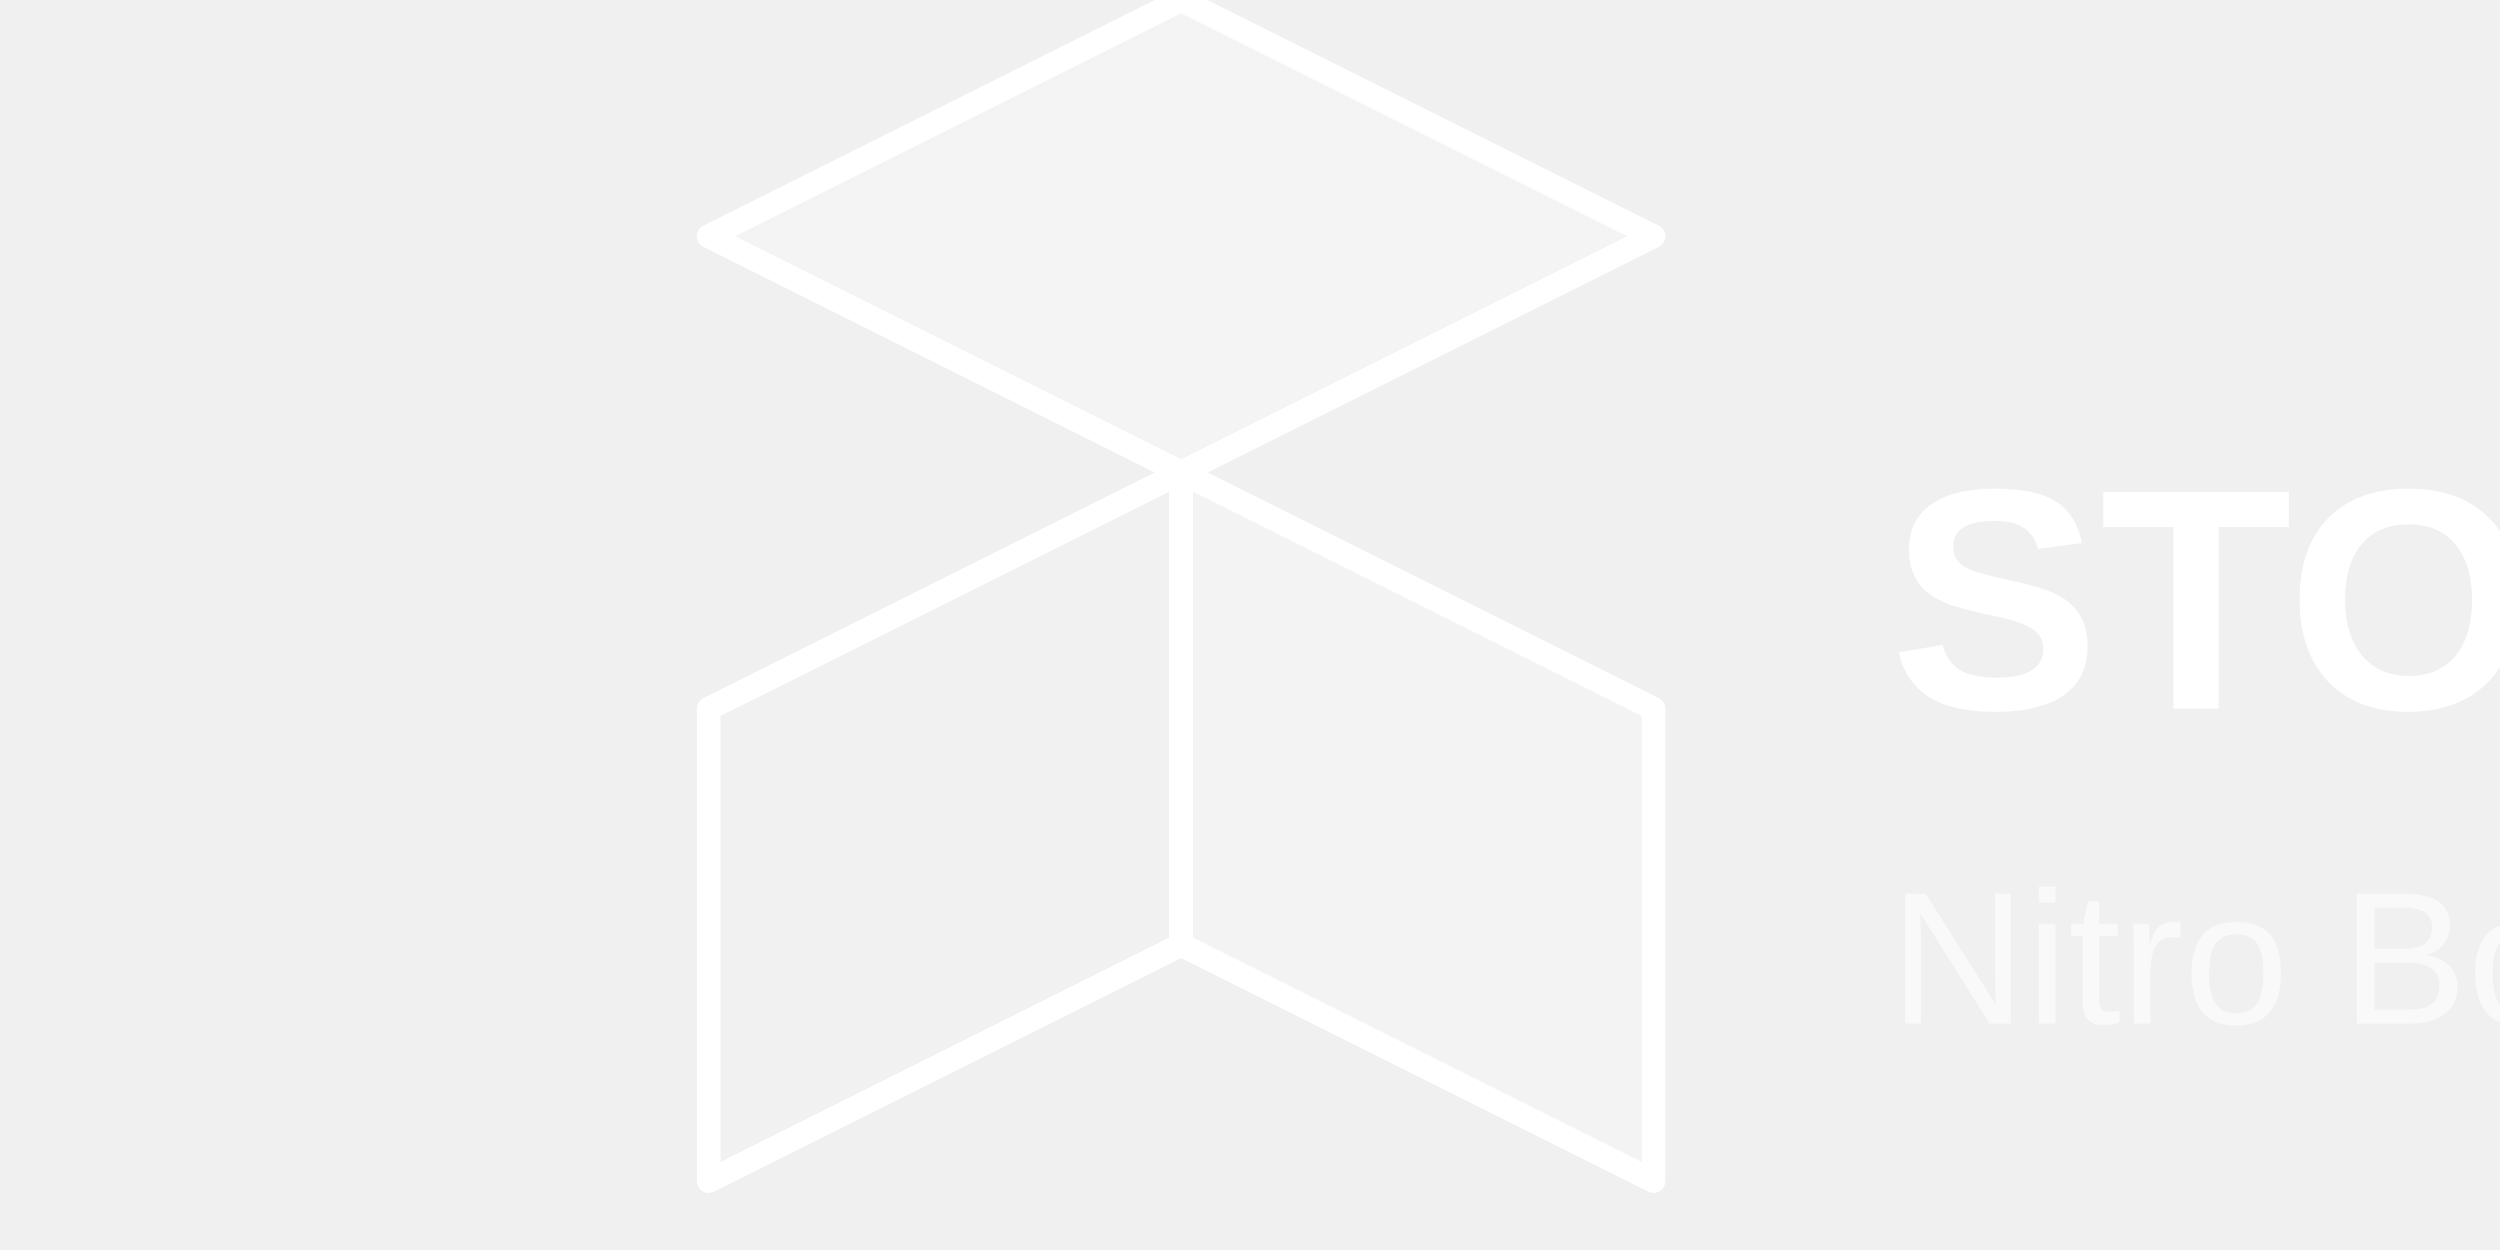
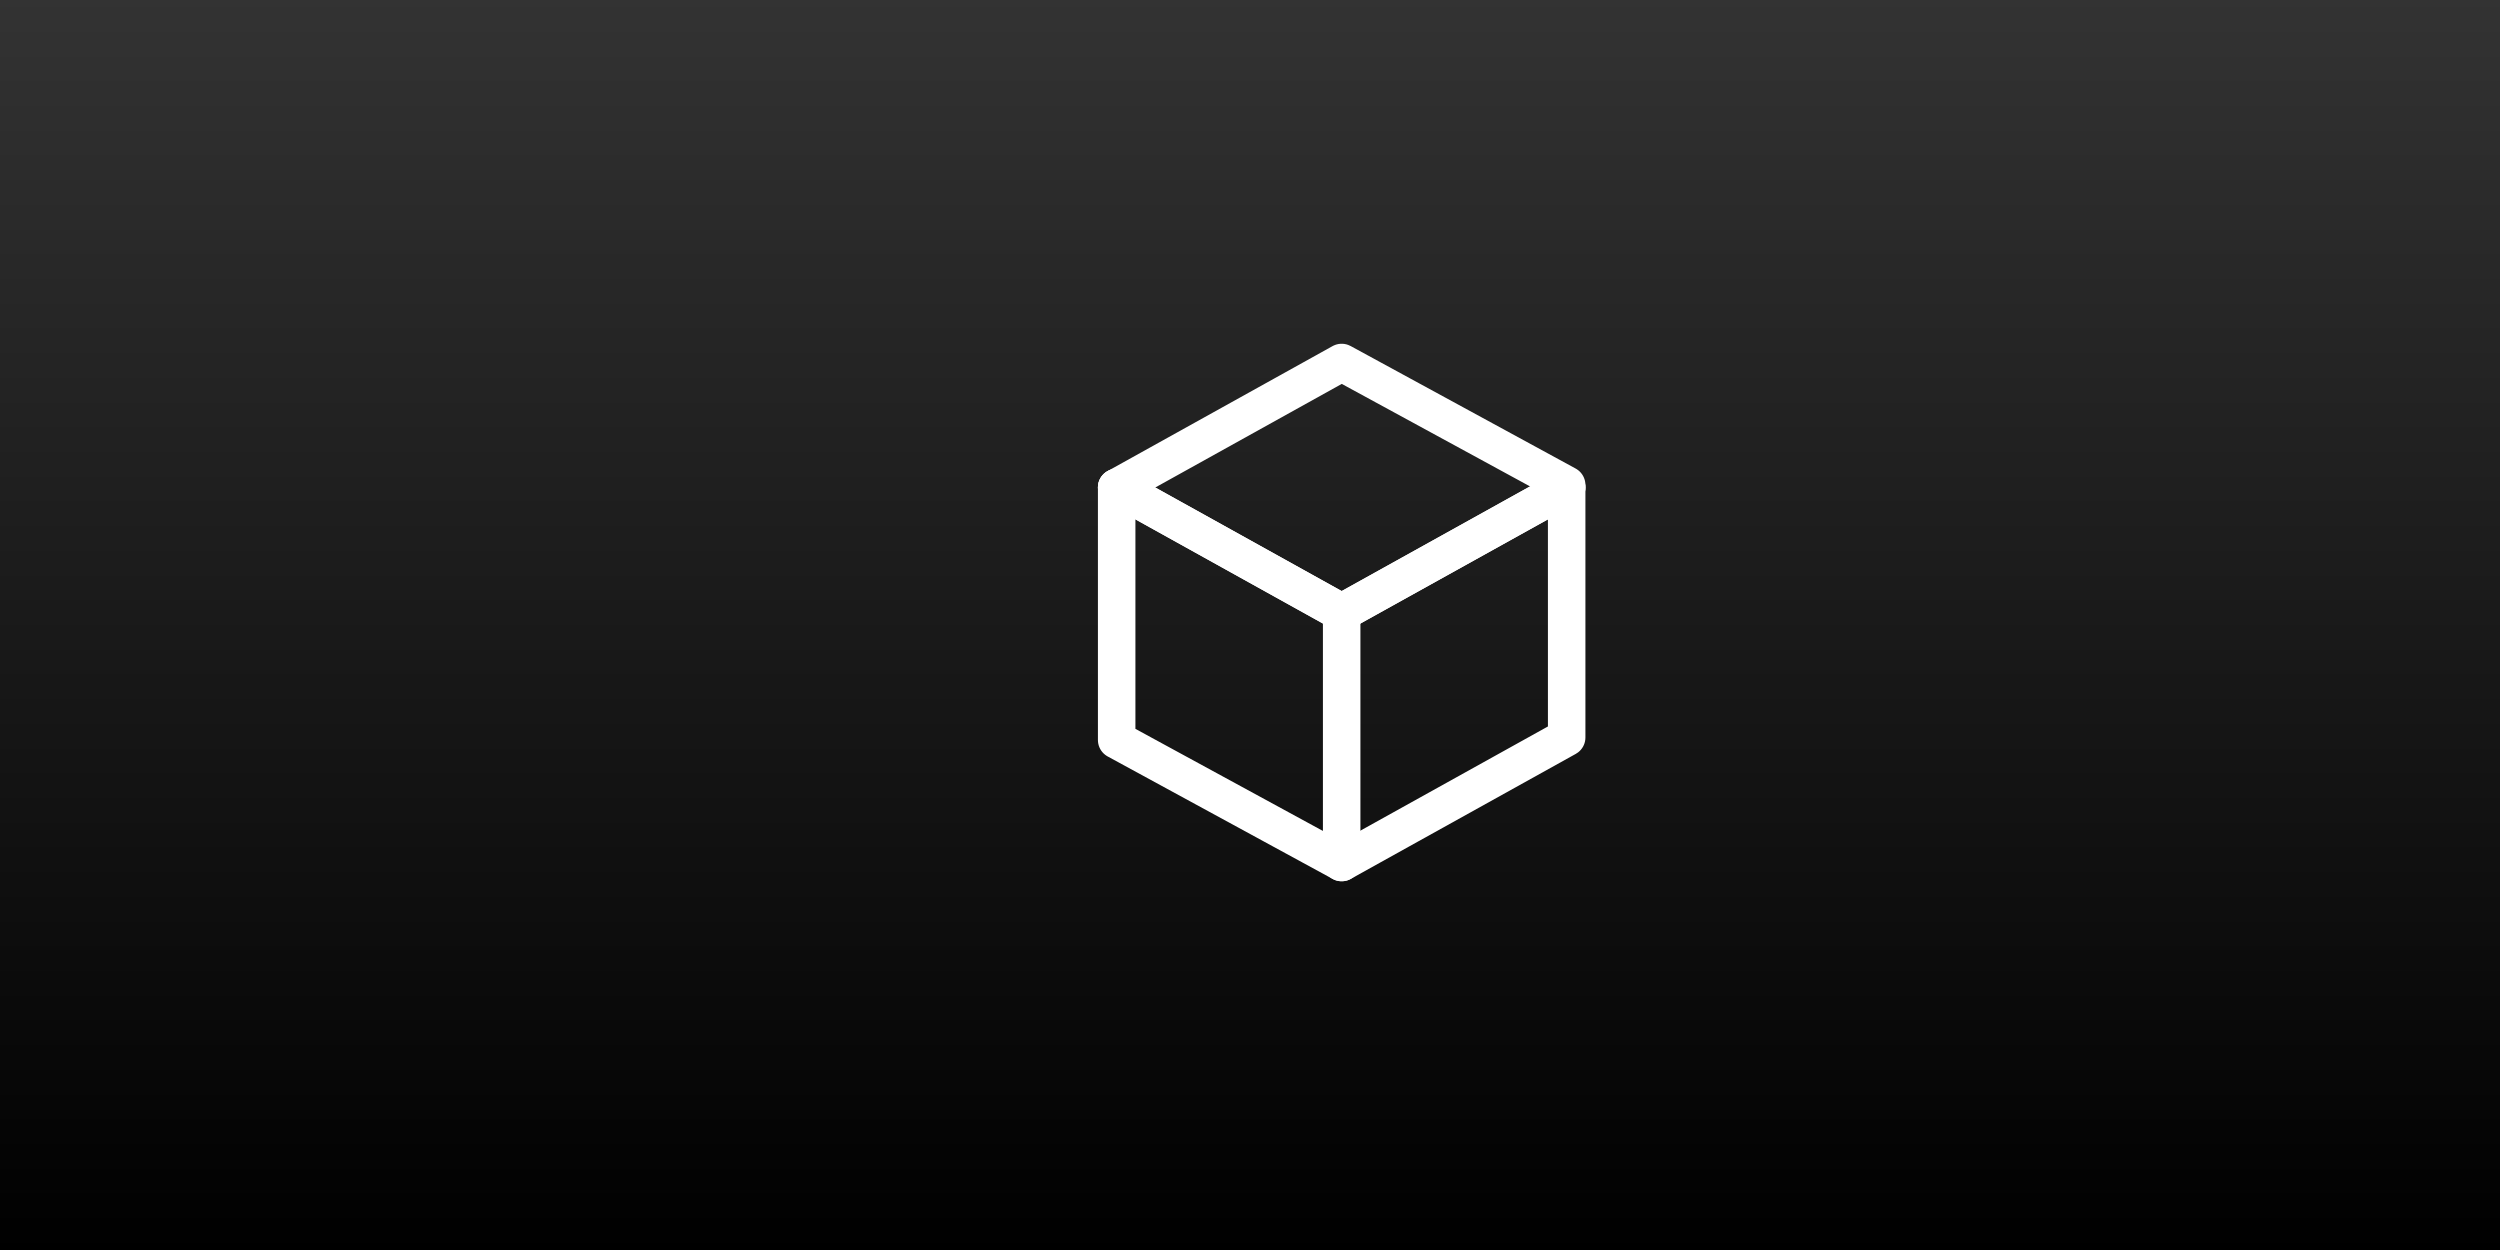
- <svg xmlns="http://www.w3.org/2000/svg" width="600" height="300" viewBox="0 0 158.75 79.375">
+ <svg xmlns="http://www.w3.org/2000/svg" width="600" height="300" viewBox="0 0 600 300">
  <defs>
-     <radialGradient id="cubeGlow" cx="50%" cy="50%" r="50%">
-       <stop offset="0%" style="stop-color: white; stop-opacity: 0.1" />
-       <stop offset="100%" style="stop-color: white; stop-opacity: 0" />
-     </radialGradient>
+     <linearGradient id="g" x1="0%" y1="0%" x2="0%" y2="100%">
+       <stop offset="0%" style="stop-color:#333; stop-opacity:1" />
+       <stop offset="100%" style="stop-color:#000; stop-opacity:1" />
+     </linearGradient>
  </defs>
-   <rect width="100%" height="100%" fill="url(#glow)" />
-   <g transform="translate(45, 10)">
-     <path d="M30 20 L60 35 L60 65 L30 50 Z" fill="rgba(255,255,255,0.2)" stroke="white" stroke-width="1.5" stroke-linejoin="round" />
-     <path d="M30 20 L0 35 L0 65 L30 50 Z" fill="rgba(255,255,255,0.1)" stroke="white" stroke-width="1.5" stroke-linejoin="round" />
-     <path d="M30 20 L60 5 L30 -10 L0 5 Z" fill="rgba(255,255,255,0.3)" stroke="white" stroke-width="1.5" stroke-linejoin="round" />
-     <text x="75" y="35" font-family="Outfit, Arial" font-weight="bold" font-size="20" fill="white">STORAGE1024</text>
-     <text x="75" y="55" font-family="Outfit, Arial" font-size="12" fill="rgba(255,255,255,0.6)">Nitro Bolt Extension</text>
+   <rect width="100%" height="100%" fill="url(#g)" />
+   <g transform="translate(250, 75)">
+     <g stroke="#fff" stroke-width="1.5" stroke-linecap="round" stroke-linejoin="round" fill="none" transform="scale(6)">
+       <path d="M12 2l9 4.9V17L12 22l-9-4.9V7z" />
+       <path d="M12 22V12" />
+       <path d="M21 7l-9 5-9-5" />
+       <path d="M12 12l9-5" />
+       <path d="M12 12L3 7" />
+     </g>
  </g>
</svg>
